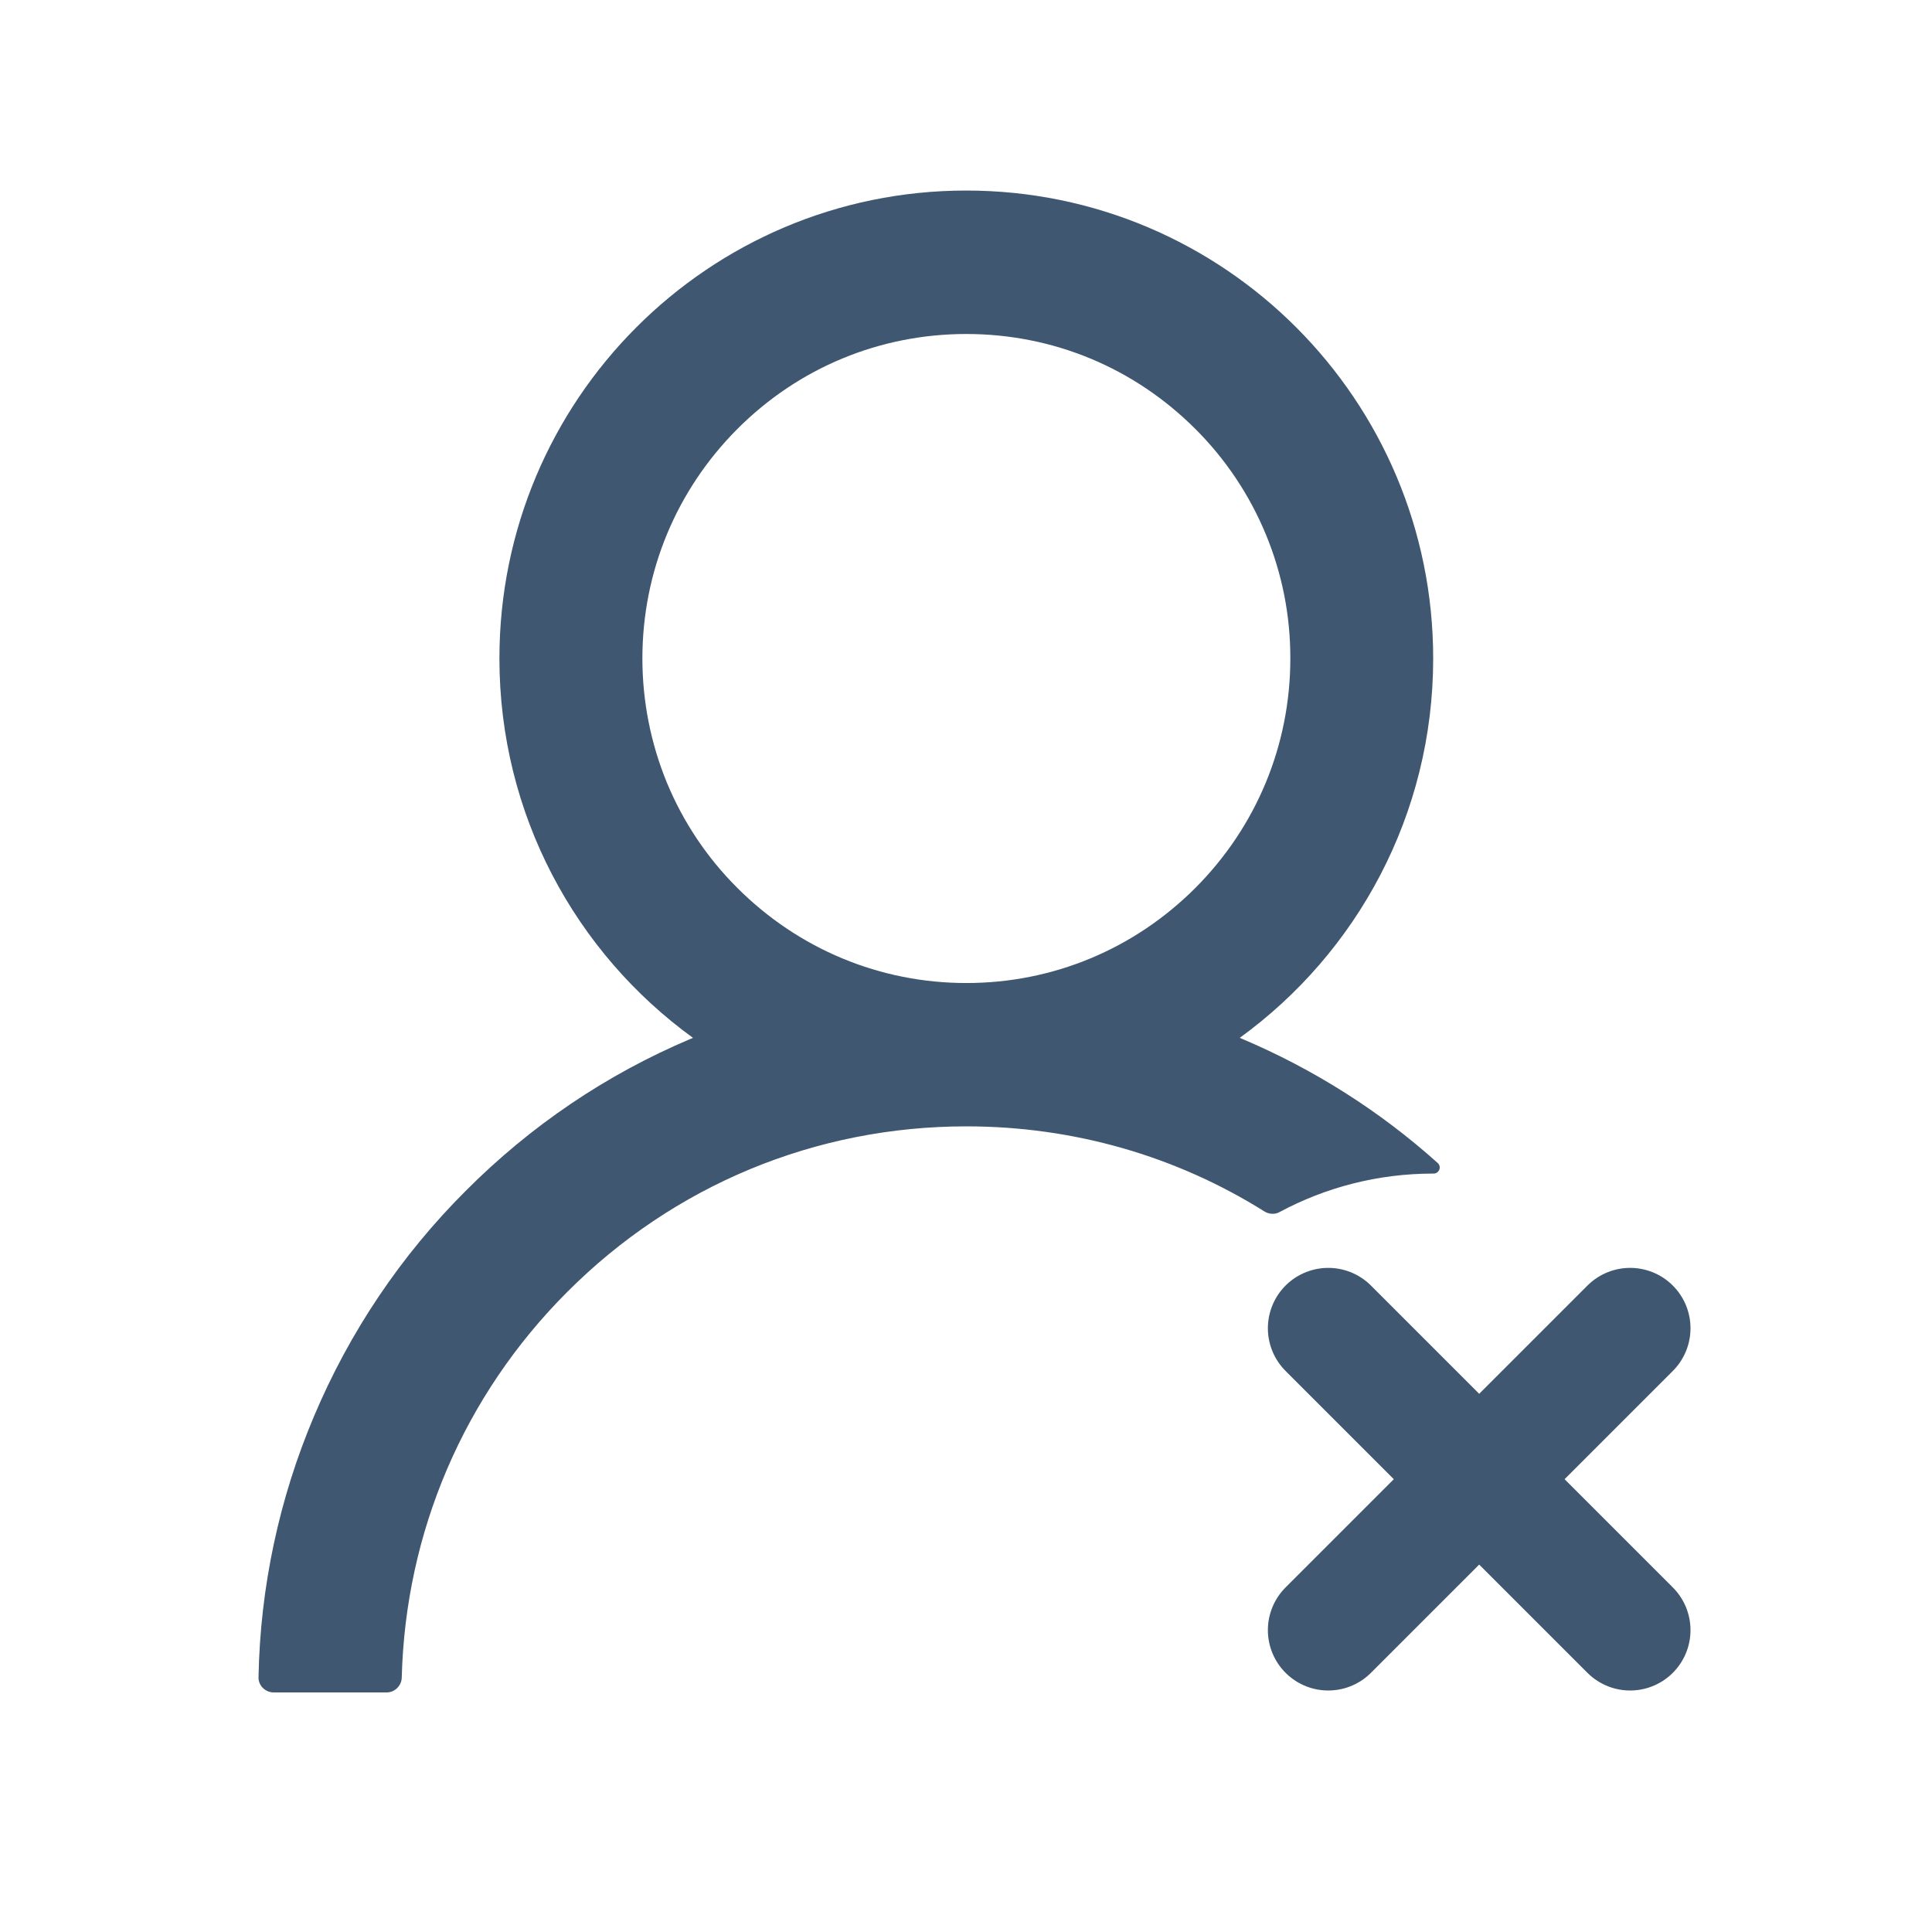
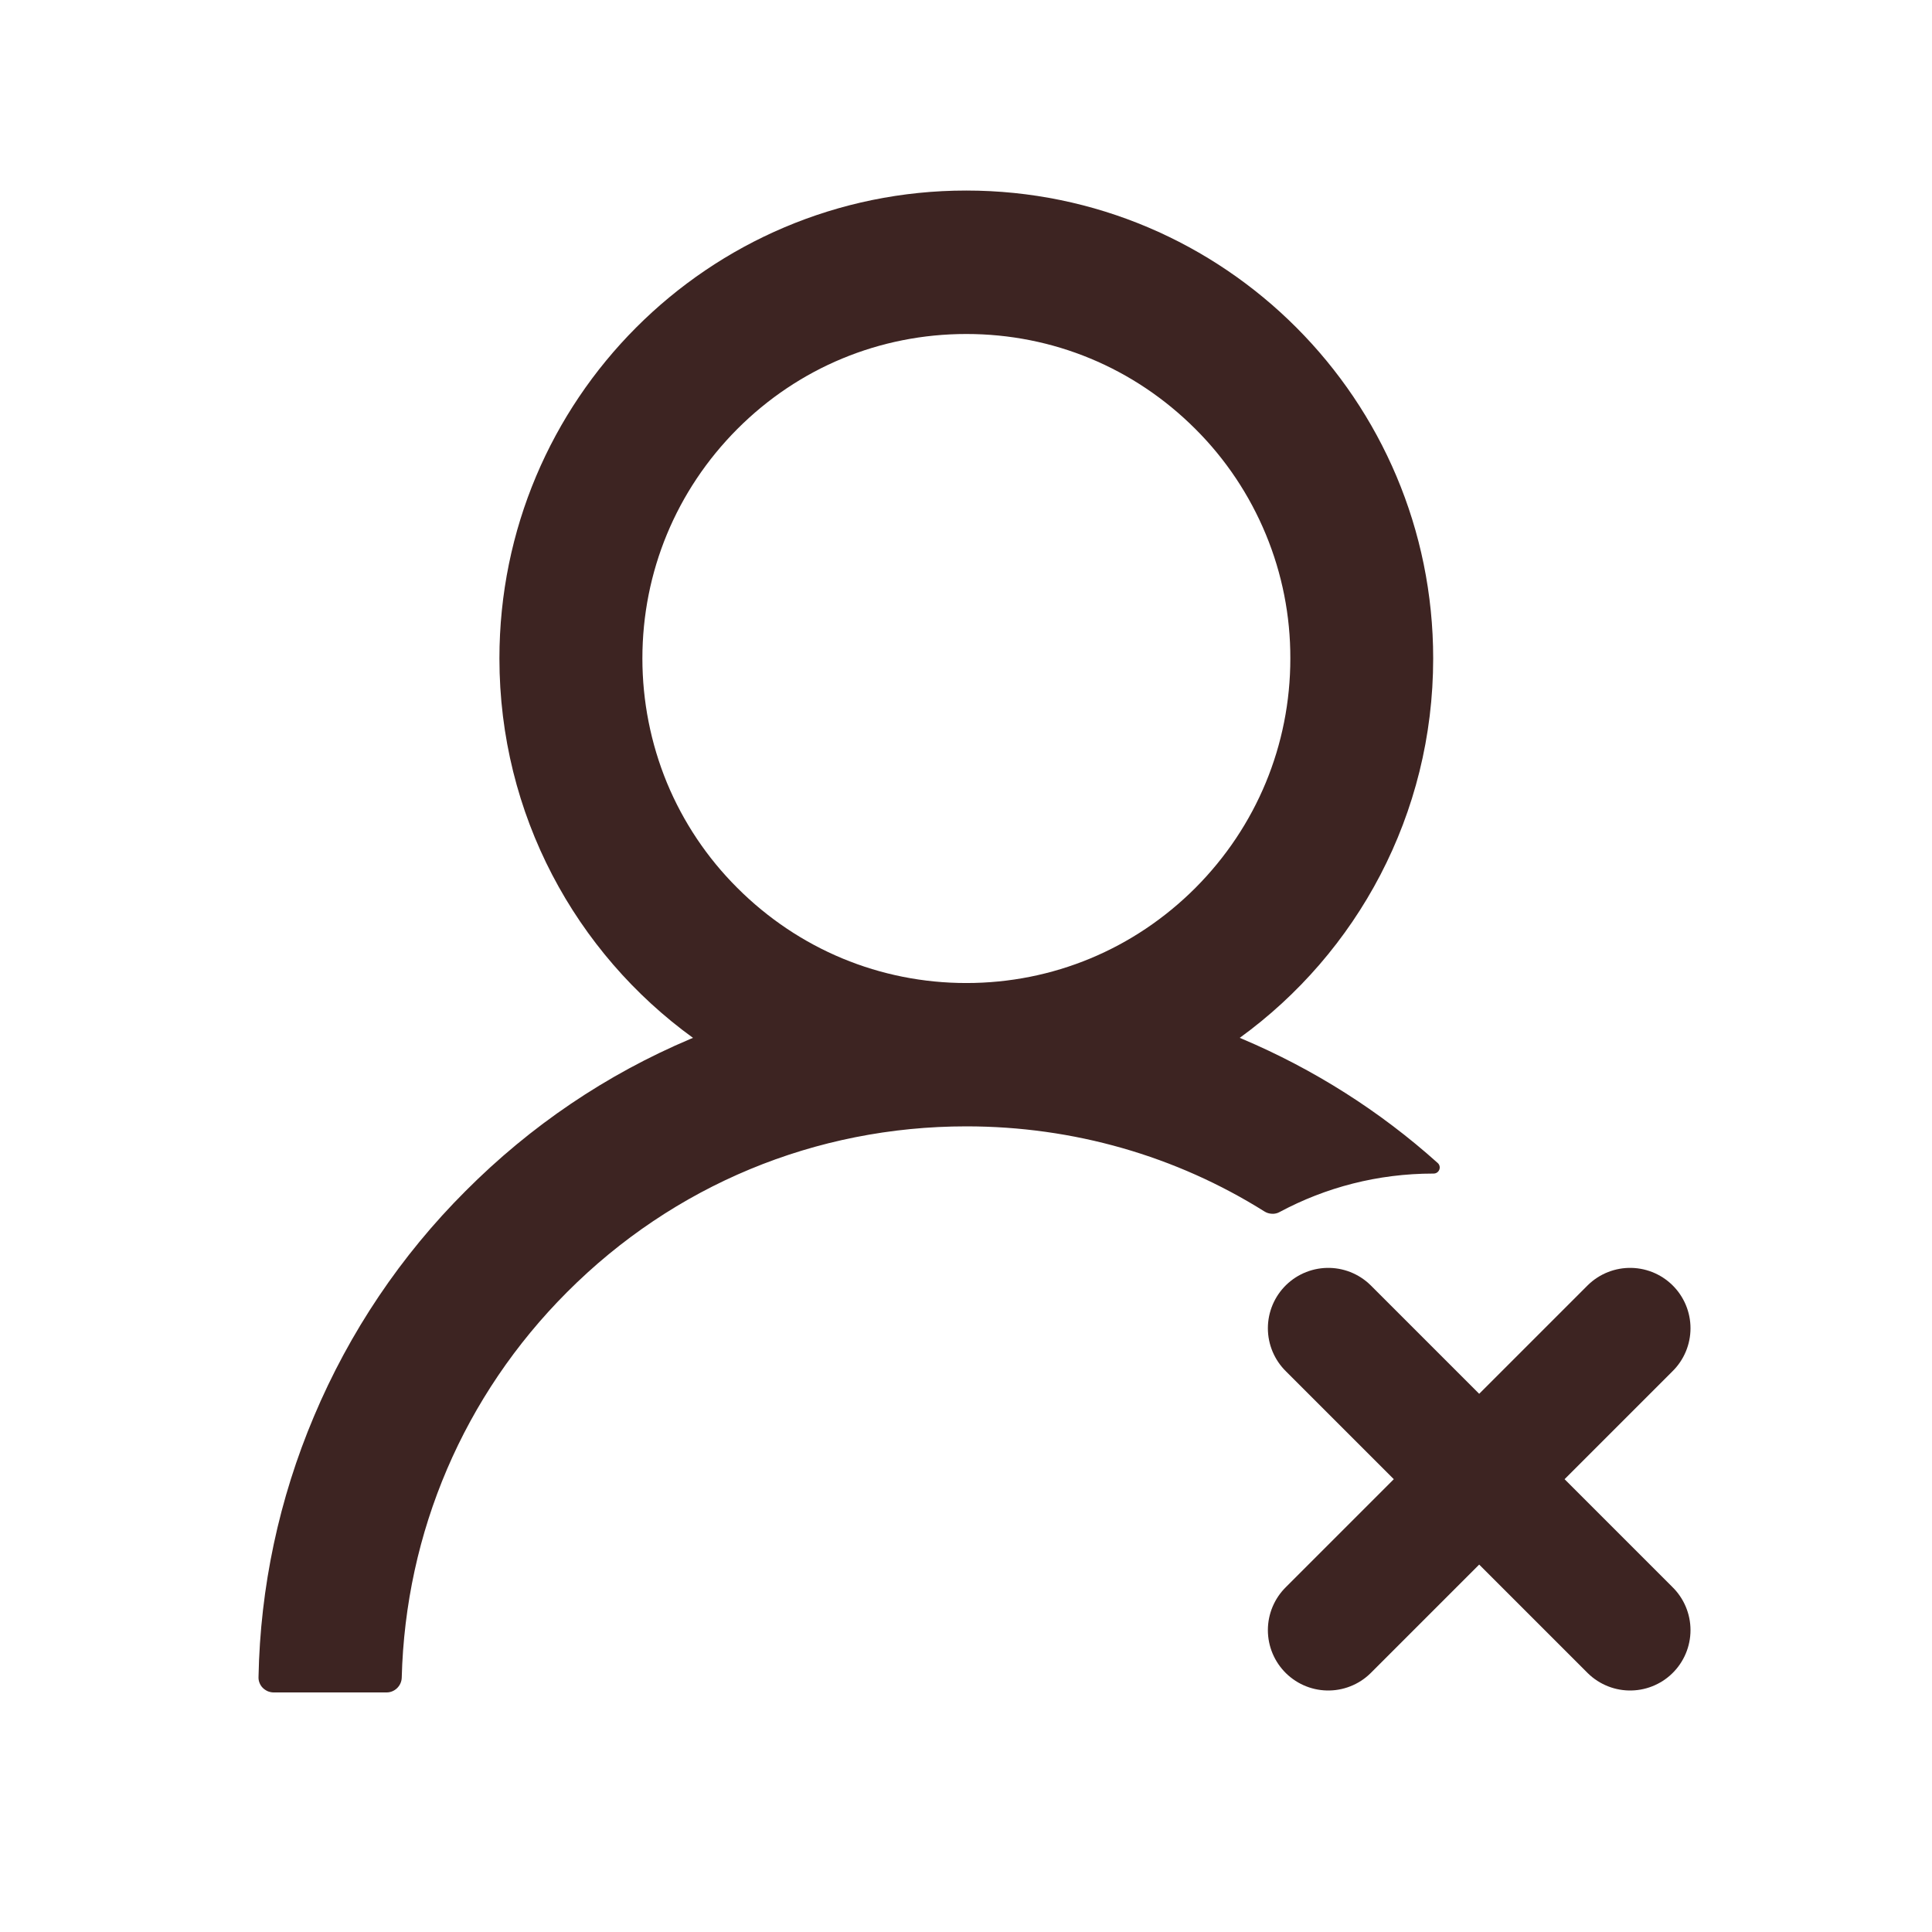
<svg xmlns="http://www.w3.org/2000/svg" width="16" height="16" viewBox="0 0 16 16" fill="none">
-   <path d="M13.5 11L11 13.5M11 11L13.5 13.5" stroke="#3F5770" stroke-linecap="round" stroke-linejoin="round" />
-   <path d="M10.598 10.037C10.977 9.834 11.409 9.719 11.87 9.719H11.872C11.919 9.719 11.941 9.662 11.906 9.631C11.427 9.201 10.879 8.854 10.286 8.603C10.28 8.6 10.274 8.598 10.267 8.595C11.238 7.891 11.869 6.745 11.869 5.453C11.869 3.312 10.137 1.578 8.002 1.578C5.866 1.578 4.136 3.312 4.136 5.453C4.136 6.745 4.767 7.891 5.739 8.595C5.733 8.598 5.727 8.6 5.72 8.603C5.022 8.898 4.395 9.322 3.856 9.863C3.32 10.398 2.894 11.032 2.6 11.73C2.311 12.413 2.155 13.146 2.141 13.887C2.14 13.904 2.143 13.921 2.149 13.936C2.155 13.952 2.164 13.966 2.176 13.978C2.188 13.99 2.202 13.999 2.217 14.006C2.232 14.012 2.249 14.016 2.266 14.016H3.202C3.269 14.016 3.325 13.961 3.327 13.894C3.358 12.688 3.841 11.558 4.695 10.702C5.578 9.816 6.753 9.328 8.003 9.328C8.889 9.328 9.739 9.573 10.472 10.033C10.491 10.045 10.512 10.051 10.535 10.052C10.557 10.053 10.579 10.048 10.598 10.037ZM8.003 8.141C7.288 8.141 6.614 7.861 6.106 7.353C5.856 7.104 5.658 6.808 5.523 6.482C5.389 6.156 5.32 5.806 5.32 5.453C5.32 4.736 5.6 4.061 6.106 3.553C6.613 3.045 7.286 2.766 8.003 2.766C8.72 2.766 9.392 3.045 9.9 3.553C10.15 3.802 10.348 4.099 10.483 4.425C10.618 4.751 10.687 5.1 10.686 5.453C10.686 6.17 10.406 6.845 9.9 7.353C9.392 7.861 8.719 8.141 8.003 8.141Z" fill="#3F5770" />
+   <path d="M13.5 11L11 13.5M11 11L13.5 13.5" stroke="#3D2422" stroke-linecap="round" stroke-linejoin="round" />
+   <path d="M10.598 10.037C10.977 9.834 11.409 9.719 11.87 9.719H11.872C11.919 9.719 11.941 9.662 11.906 9.631C11.427 9.201 10.879 8.854 10.286 8.603C10.28 8.6 10.274 8.598 10.267 8.595C11.238 7.891 11.869 6.745 11.869 5.453C11.869 3.312 10.137 1.578 8.002 1.578C5.866 1.578 4.136 3.312 4.136 5.453C4.136 6.745 4.767 7.891 5.739 8.595C5.733 8.598 5.727 8.6 5.72 8.603C5.022 8.898 4.395 9.322 3.856 9.863C3.32 10.398 2.894 11.032 2.6 11.73C2.311 12.413 2.155 13.146 2.141 13.887C2.14 13.904 2.143 13.921 2.149 13.936C2.155 13.952 2.164 13.966 2.176 13.978C2.188 13.99 2.202 13.999 2.217 14.006C2.232 14.012 2.249 14.016 2.266 14.016H3.202C3.269 14.016 3.325 13.961 3.327 13.894C3.358 12.688 3.841 11.558 4.695 10.702C5.578 9.816 6.753 9.328 8.003 9.328C8.889 9.328 9.739 9.573 10.472 10.033C10.491 10.045 10.512 10.051 10.535 10.052C10.557 10.053 10.579 10.048 10.598 10.037ZM8.003 8.141C7.288 8.141 6.614 7.861 6.106 7.353C5.856 7.104 5.658 6.808 5.523 6.482C5.389 6.156 5.32 5.806 5.32 5.453C5.32 4.736 5.6 4.061 6.106 3.553C6.613 3.045 7.286 2.766 8.003 2.766C8.72 2.766 9.392 3.045 9.9 3.553C10.15 3.802 10.348 4.099 10.483 4.425C10.618 4.751 10.687 5.1 10.686 5.453C10.686 6.17 10.406 6.845 9.9 7.353C9.392 7.861 8.719 8.141 8.003 8.141Z" fill="#3D2422" />
</svg>
